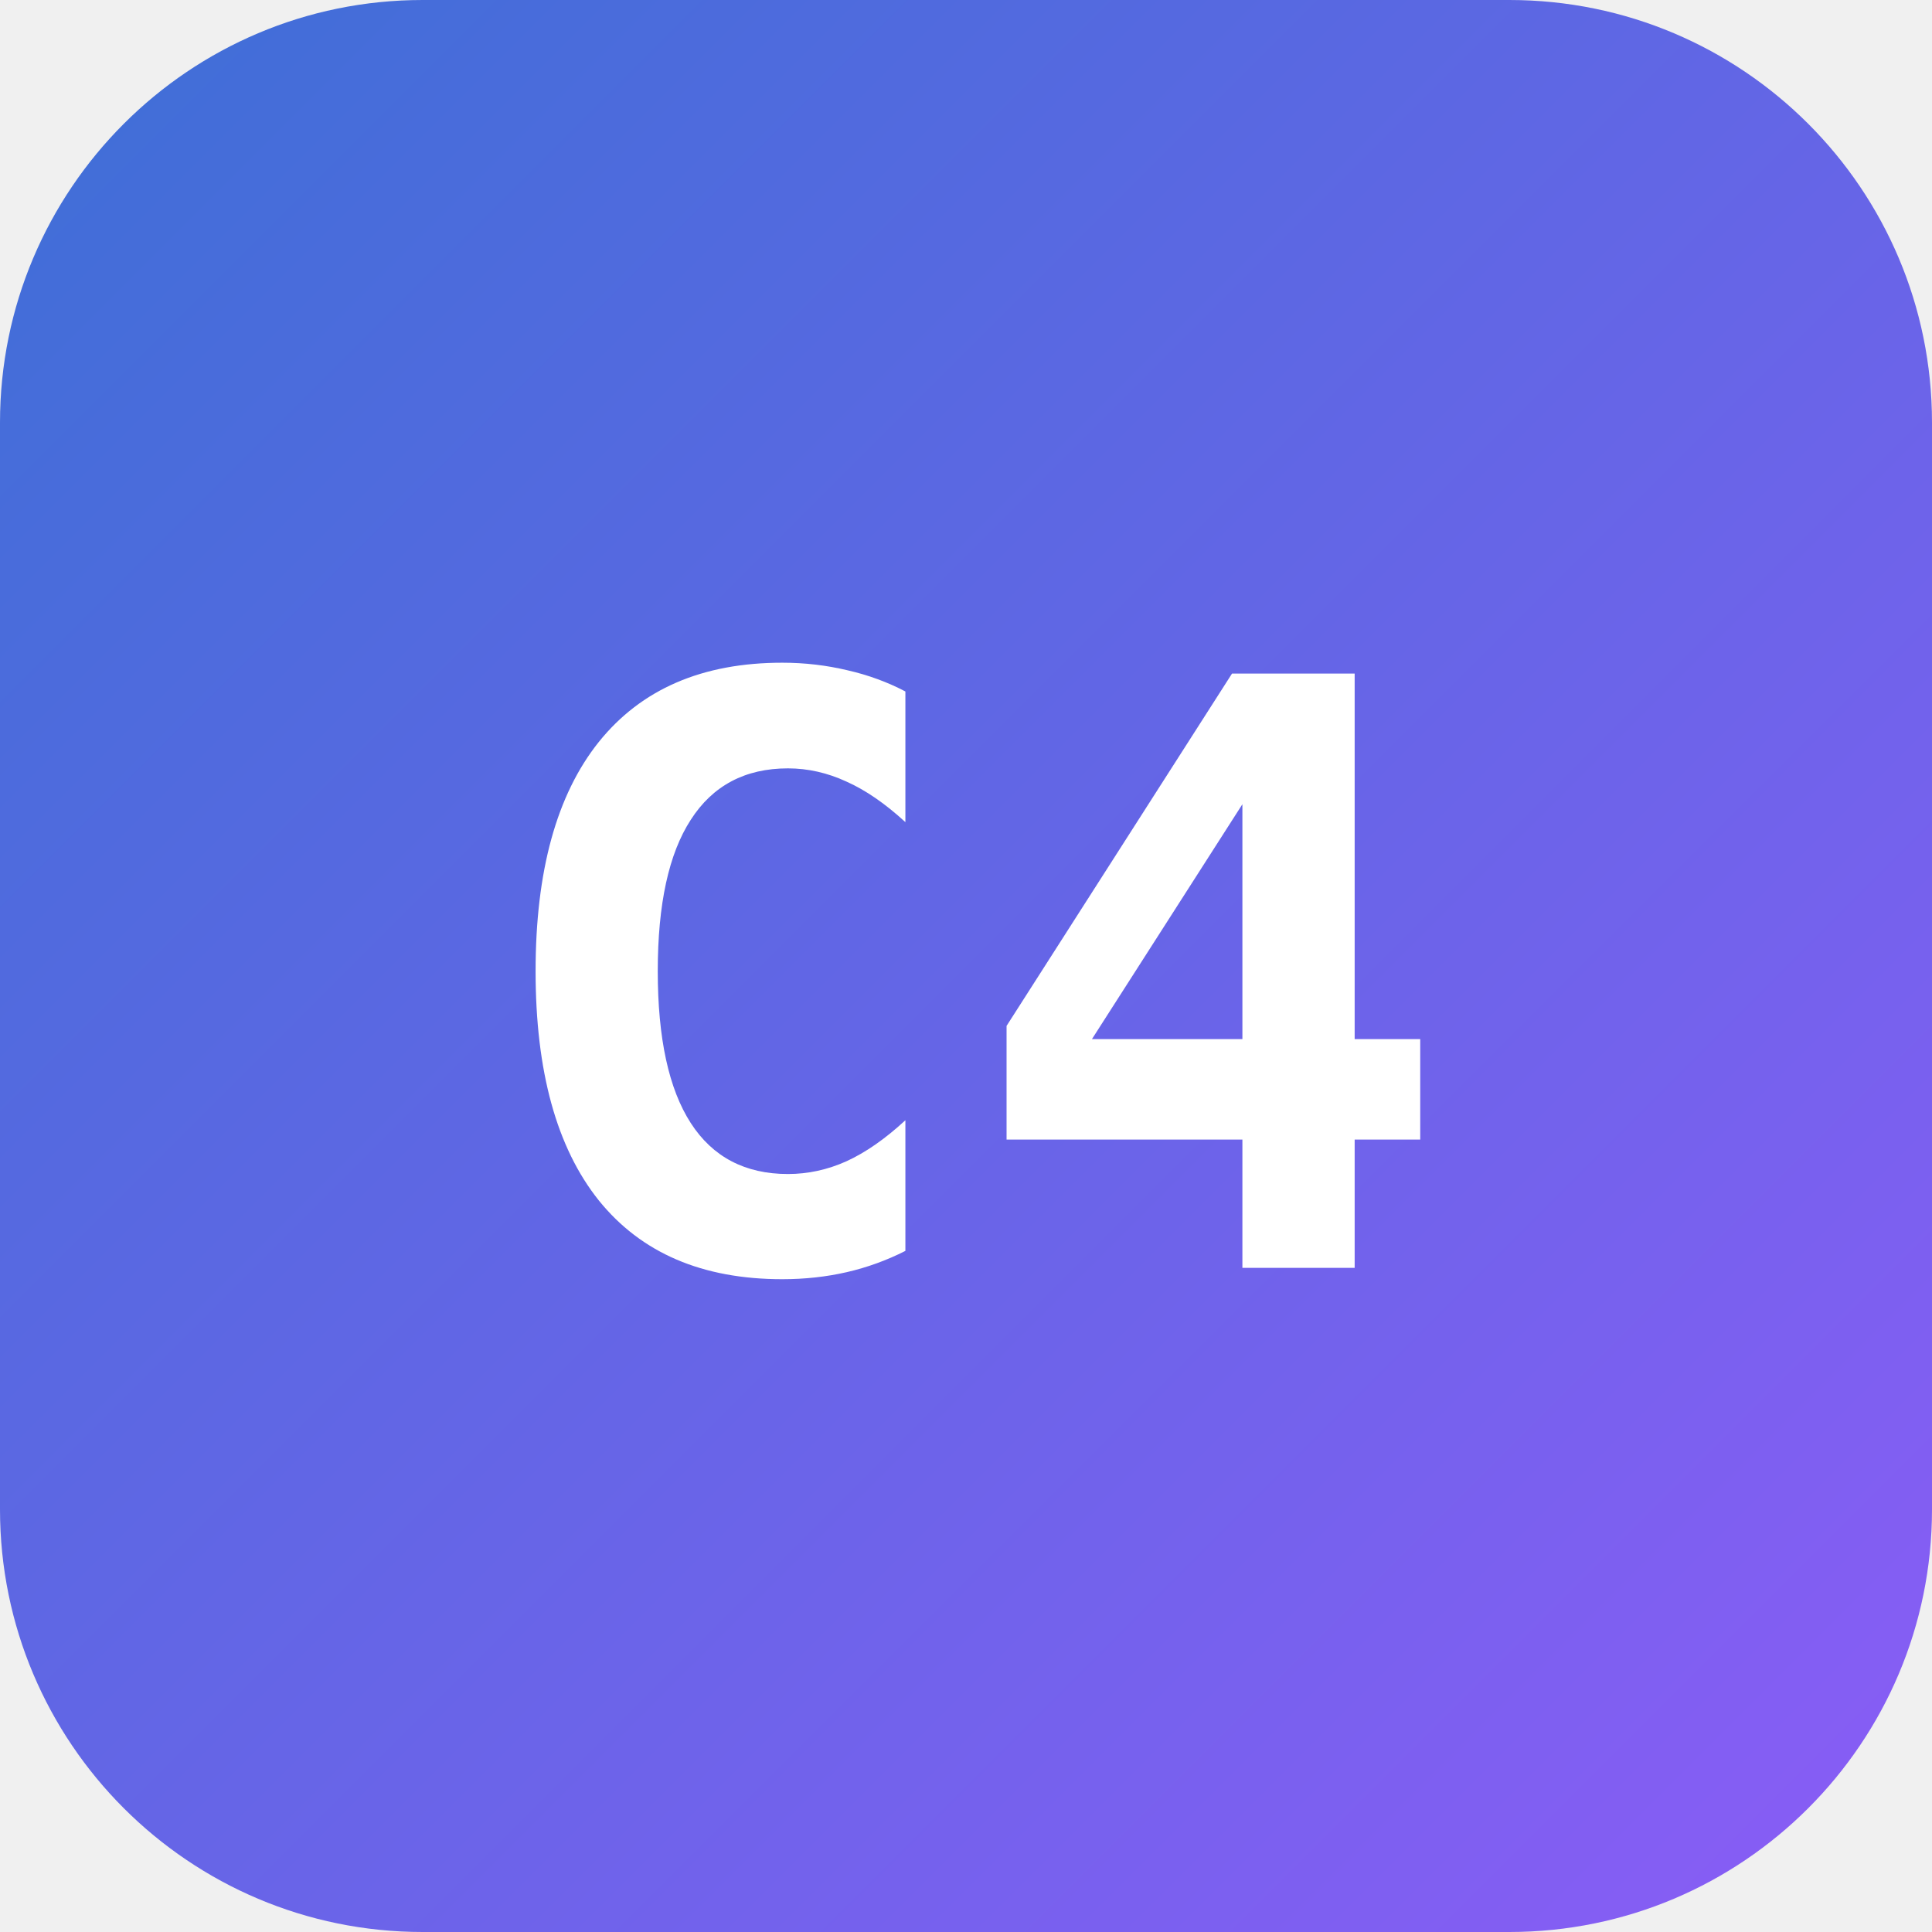
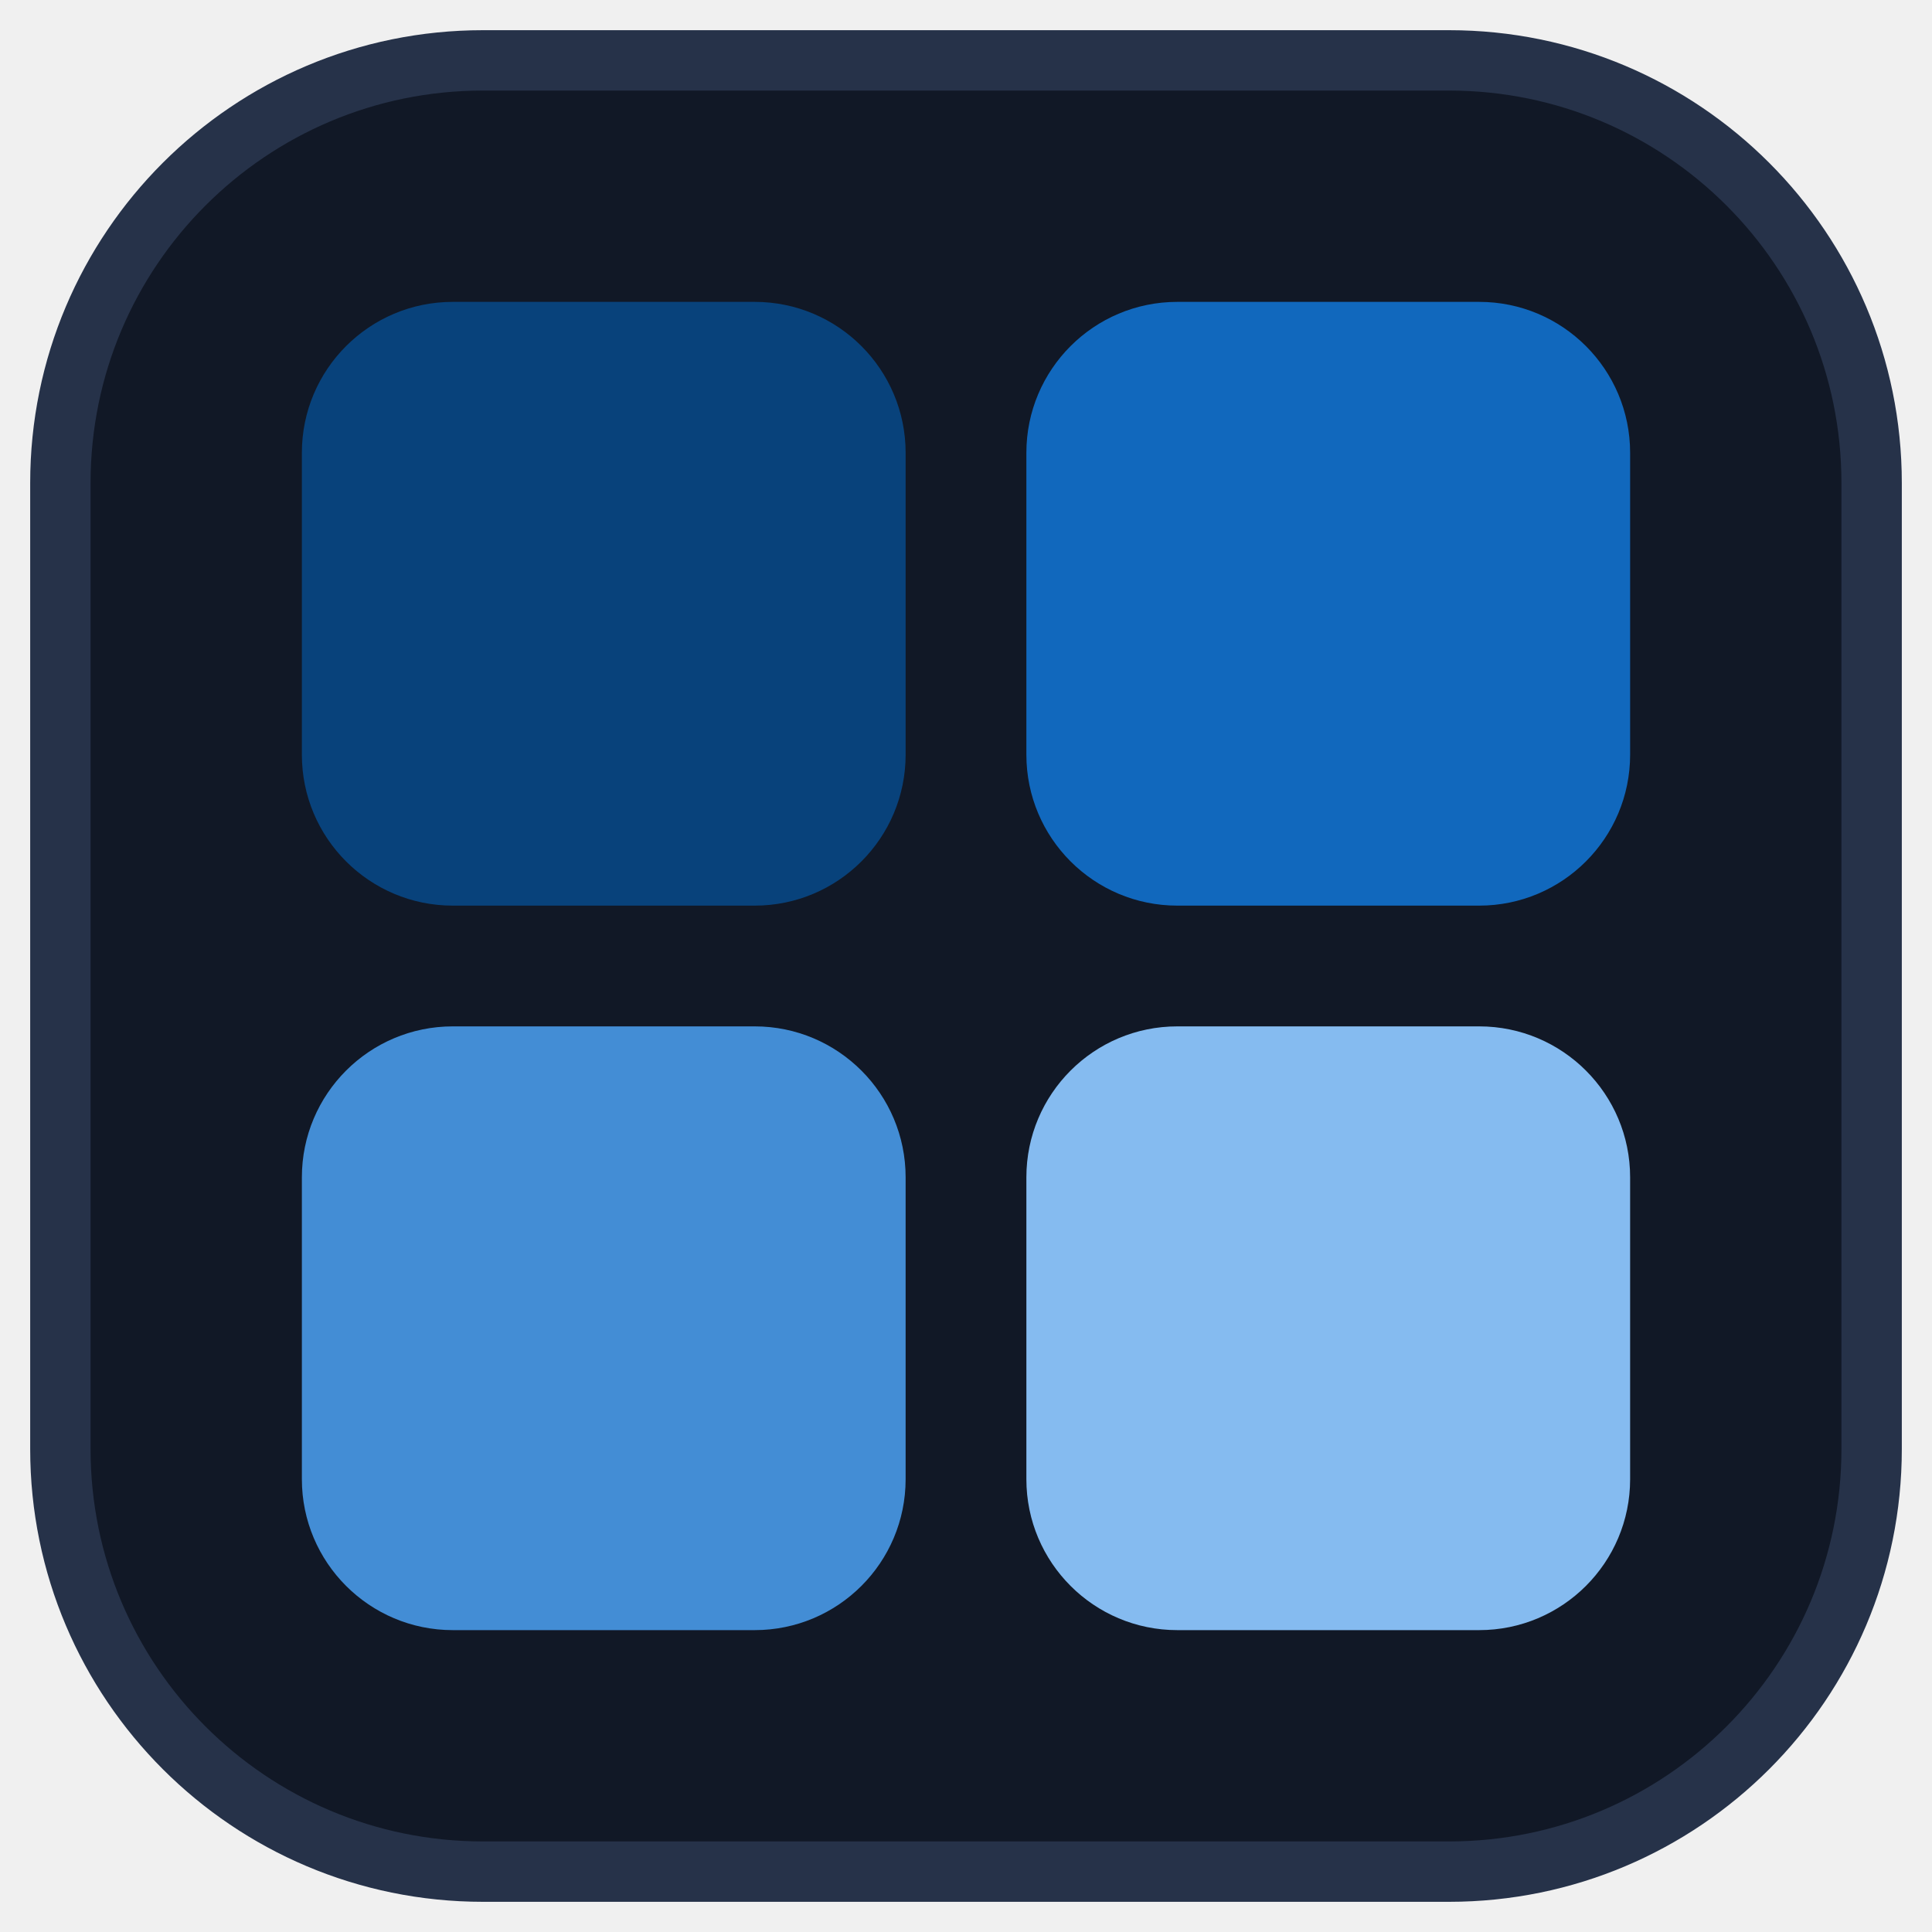
- <svg xmlns="http://www.w3.org/2000/svg" viewBox="0 0 64 64">
-   <defs>
-     <linearGradient id="g" x1="0" y1="0" x2="1" y2="1">
-       <stop offset="0" stop-color="#3D6FD6" />
-       <stop offset="1" stop-color="#8B5CF6" />
-     </linearGradient>
-   </defs>
-   <rect width="64" height="64" rx="14" fill="url(#g)" />
-   <text x="32" y="42" text-anchor="middle" font-family="JetBrains Mono, Consolas, monospace" font-size="27" font-weight="700" fill="#FFFFFF">C4</text>
+ <svg xmlns="http://www.w3.org/2000/svg" viewBox="0 0 32 32">
+   <rect x="1" y="1" width="30" height="30" rx="7" fill="#111826" stroke="#263249" />
+   <rect x="5" y="5" width="10" height="10" rx="2.5" fill="#08427B" />
+   <rect x="17" y="5" width="10" height="10" rx="2.5" fill="#1168BD" />
+   <rect x="5" y="17" width="10" height="10" rx="2.5" fill="#438DD5" />
+   <rect x="17" y="17" width="10" height="10" rx="2.5" fill="#85BBF0" />
</svg>
